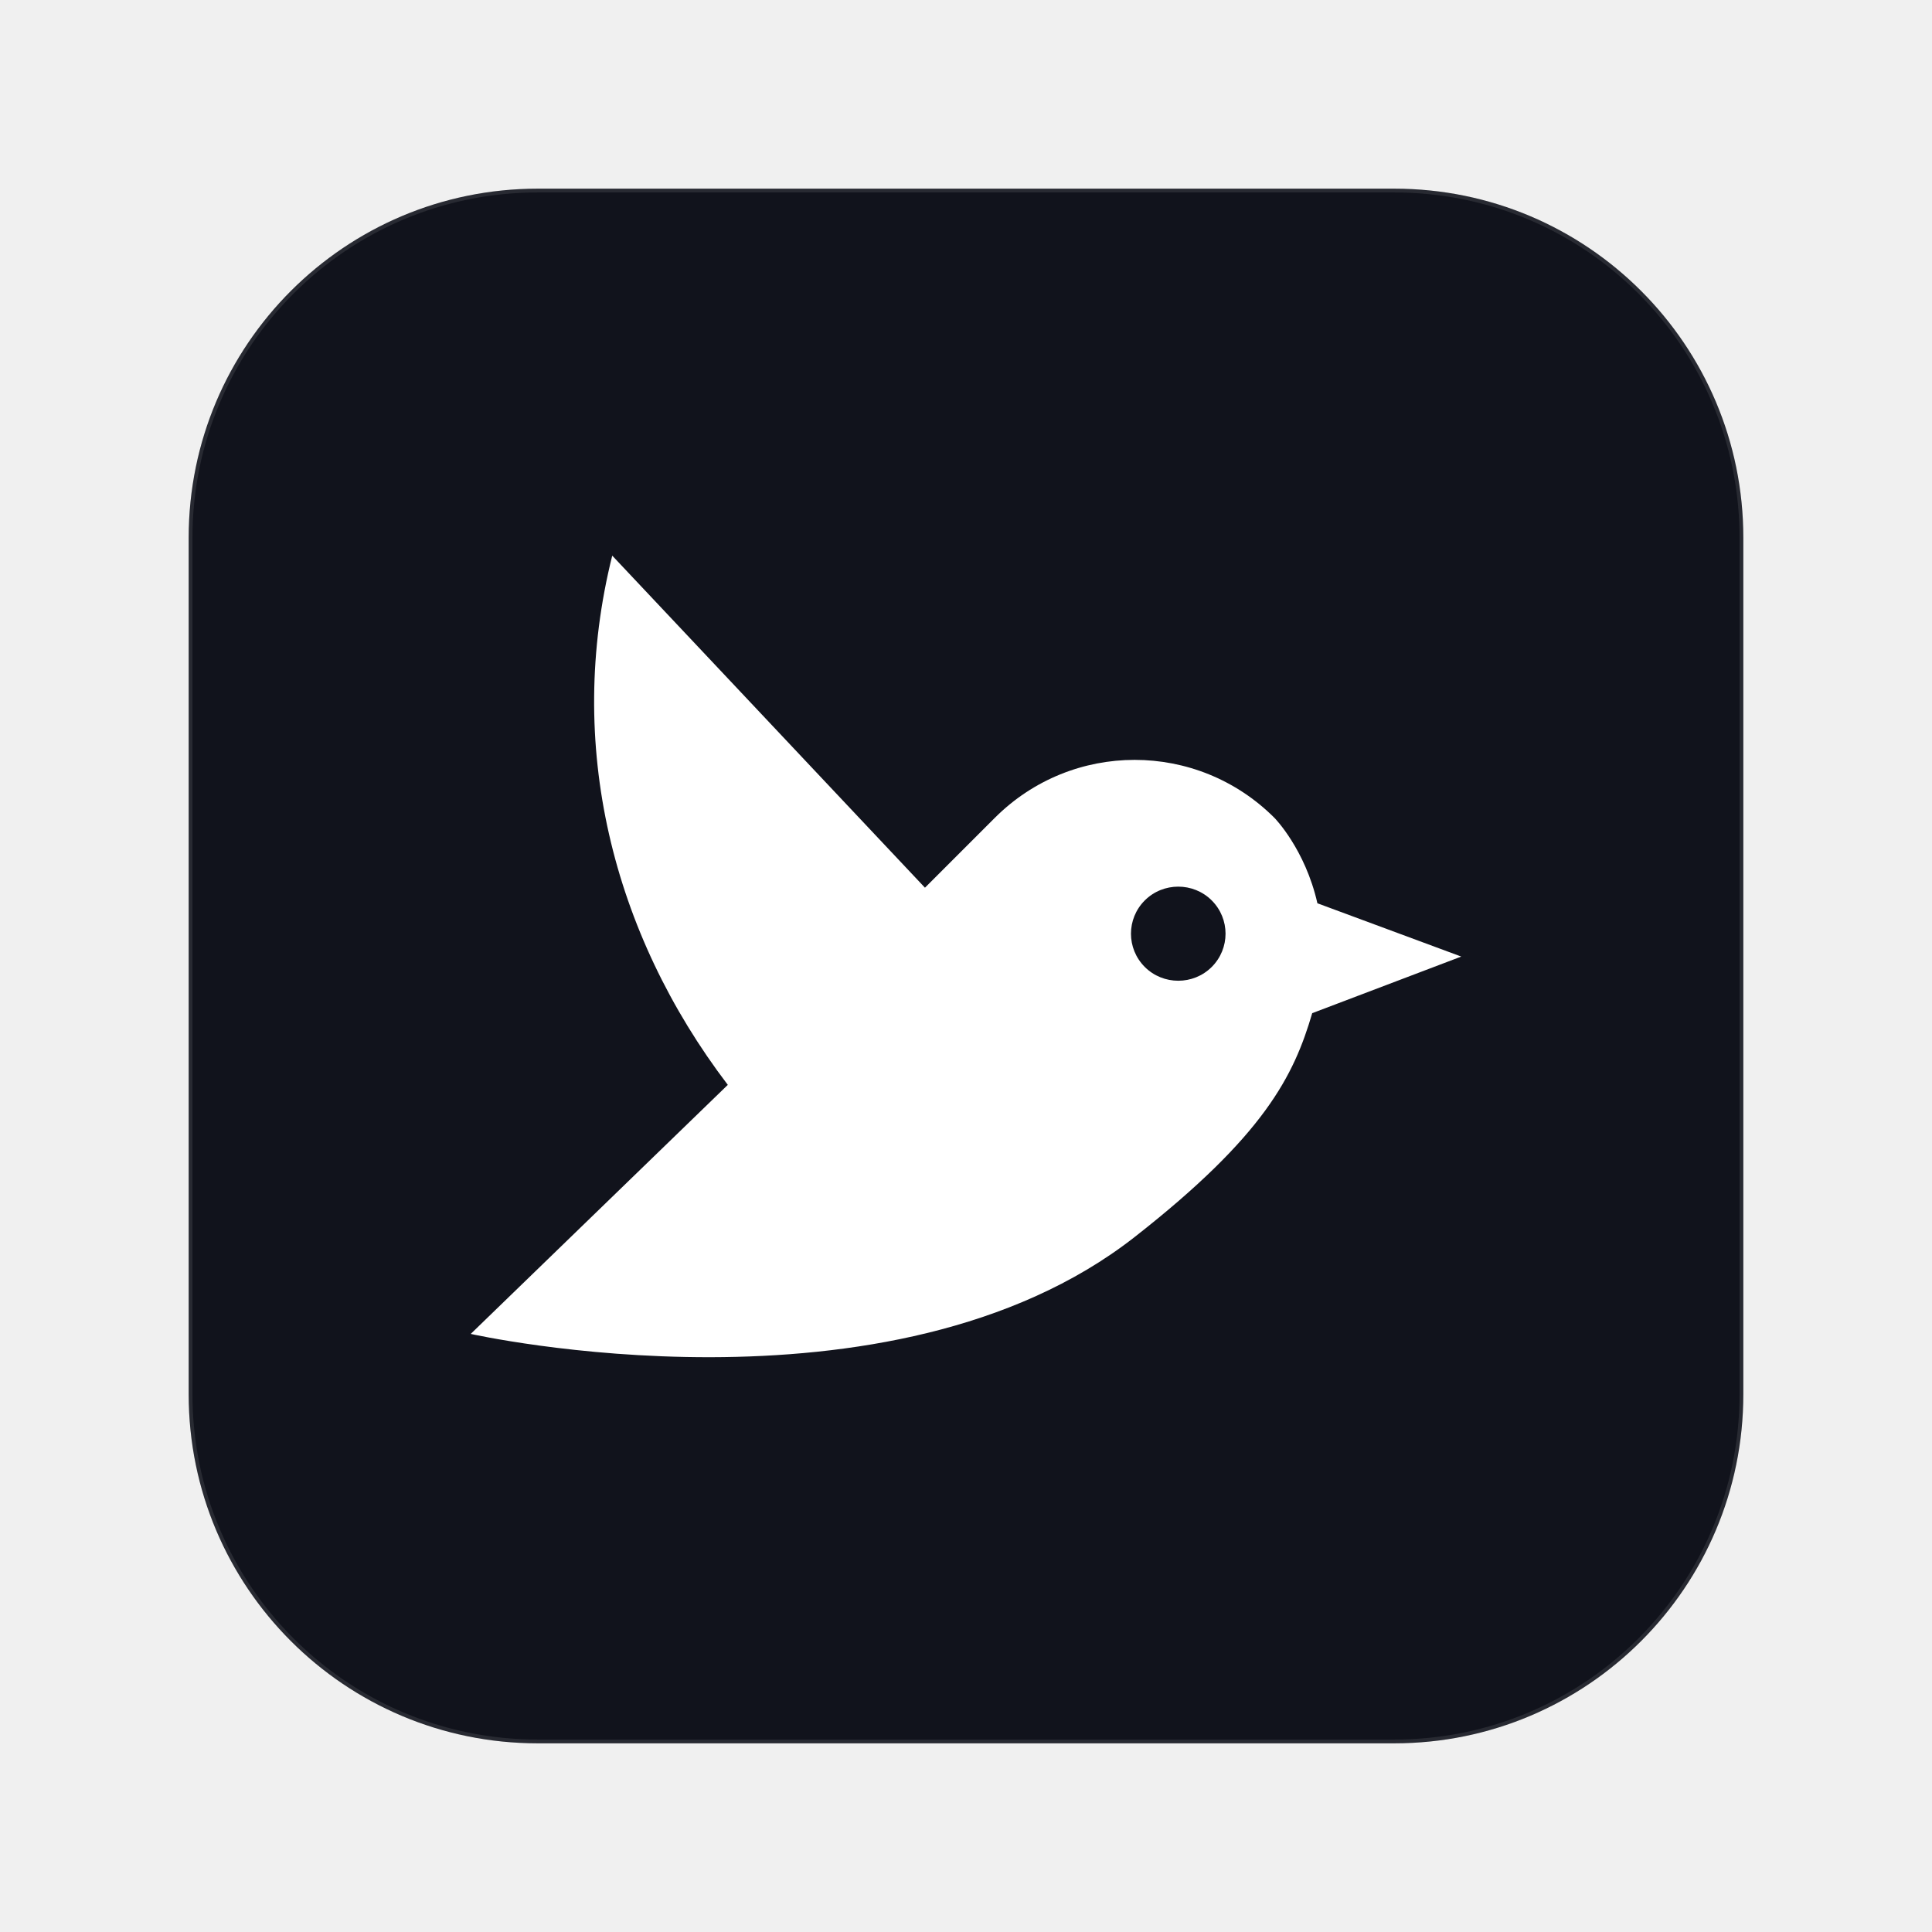
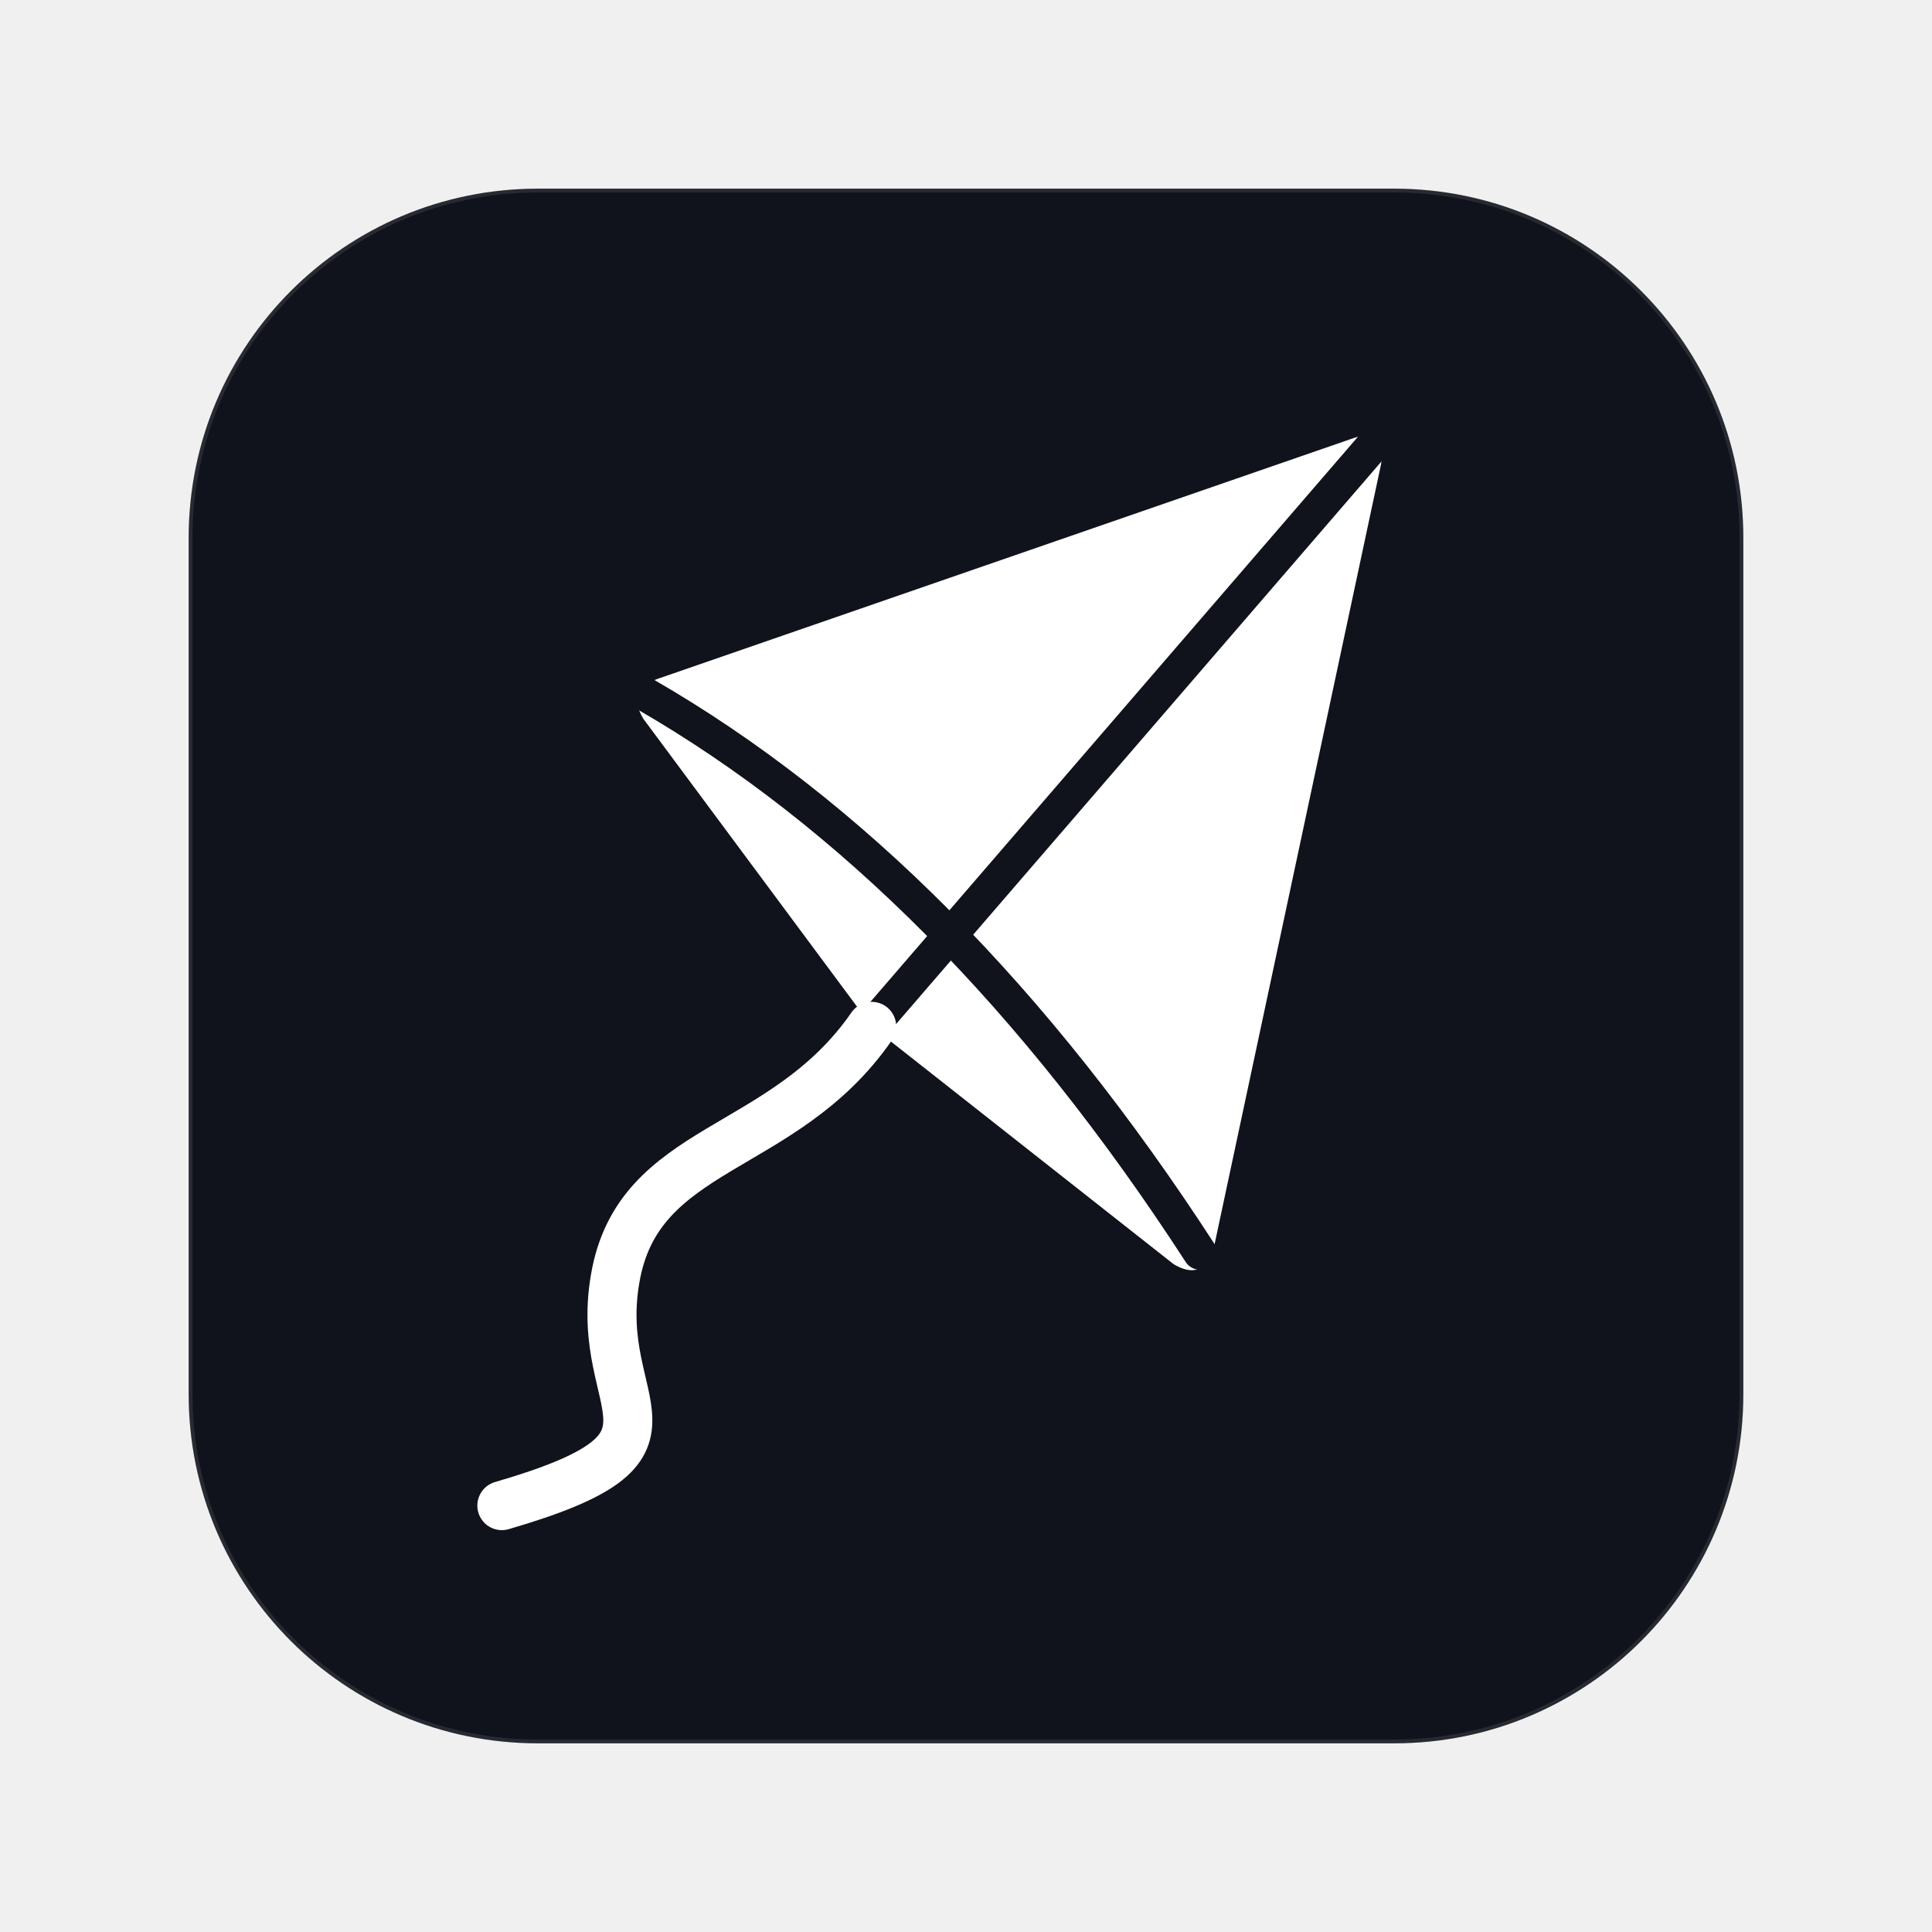
<svg xmlns="http://www.w3.org/2000/svg" width="1024" height="1024" viewBox="0 0 1024 1024">
  <rect x="100" y="100" width="824" height="824" rx="185" fill="#11131c" />
  <rect x="101" y="101" width="822" height="822" rx="184" fill="none" stroke="#ffffff" stroke-opacity="0.10" stroke-width="2" />
-   <path transform="translate(199.5 219.5) scale(25)" fill="#ffffff" fill-rule="evenodd" d="M23 11.5L19.95 10.37C19.69 9.22 19.04 8.56 19.04 8.56C17.4 6.92 14.75 6.92 13.11 8.56L11.63 10.04L5 3C4 7 5 11 7.45 14.22L2 19.5C2 19.5 10.89 21.5 16.07 17.45C18.83 15.29 19.45 14.03 19.84 12.7L23 11.5M17.71 11.72C17.32 12.11 16.68 12.11 16.29 11.72C15.9 11.33 15.9 10.7 16.29 10.31C16.68 9.92 17.32 9.92 17.71 10.31C18.1 10.7 18.1 11.33 17.71 11.72Z" />
+   <path d="M 718 232 L 348 360 Q 332 366 341 381 L 462 544 L 622 670 Q 637 679 643 663 L 732 246 Q 735 227 718 232 Z" fill="#ffffff" />
+   <line x1="726" y1="238" x2="462" y2="544" stroke="#11131c" stroke-width="18" stroke-linecap="round" />
+   <path d="M 342 368 Q 505 462 636 664" fill="none" stroke="#11131c" stroke-width="18" stroke-linecap="round" />
+   <path d="M 462 544 C 415 612, 338 606, 326 678 C 314 748, 376 766, 266 798" fill="none" stroke="#ffffff" stroke-width="26" stroke-linecap="round" />
</svg>
